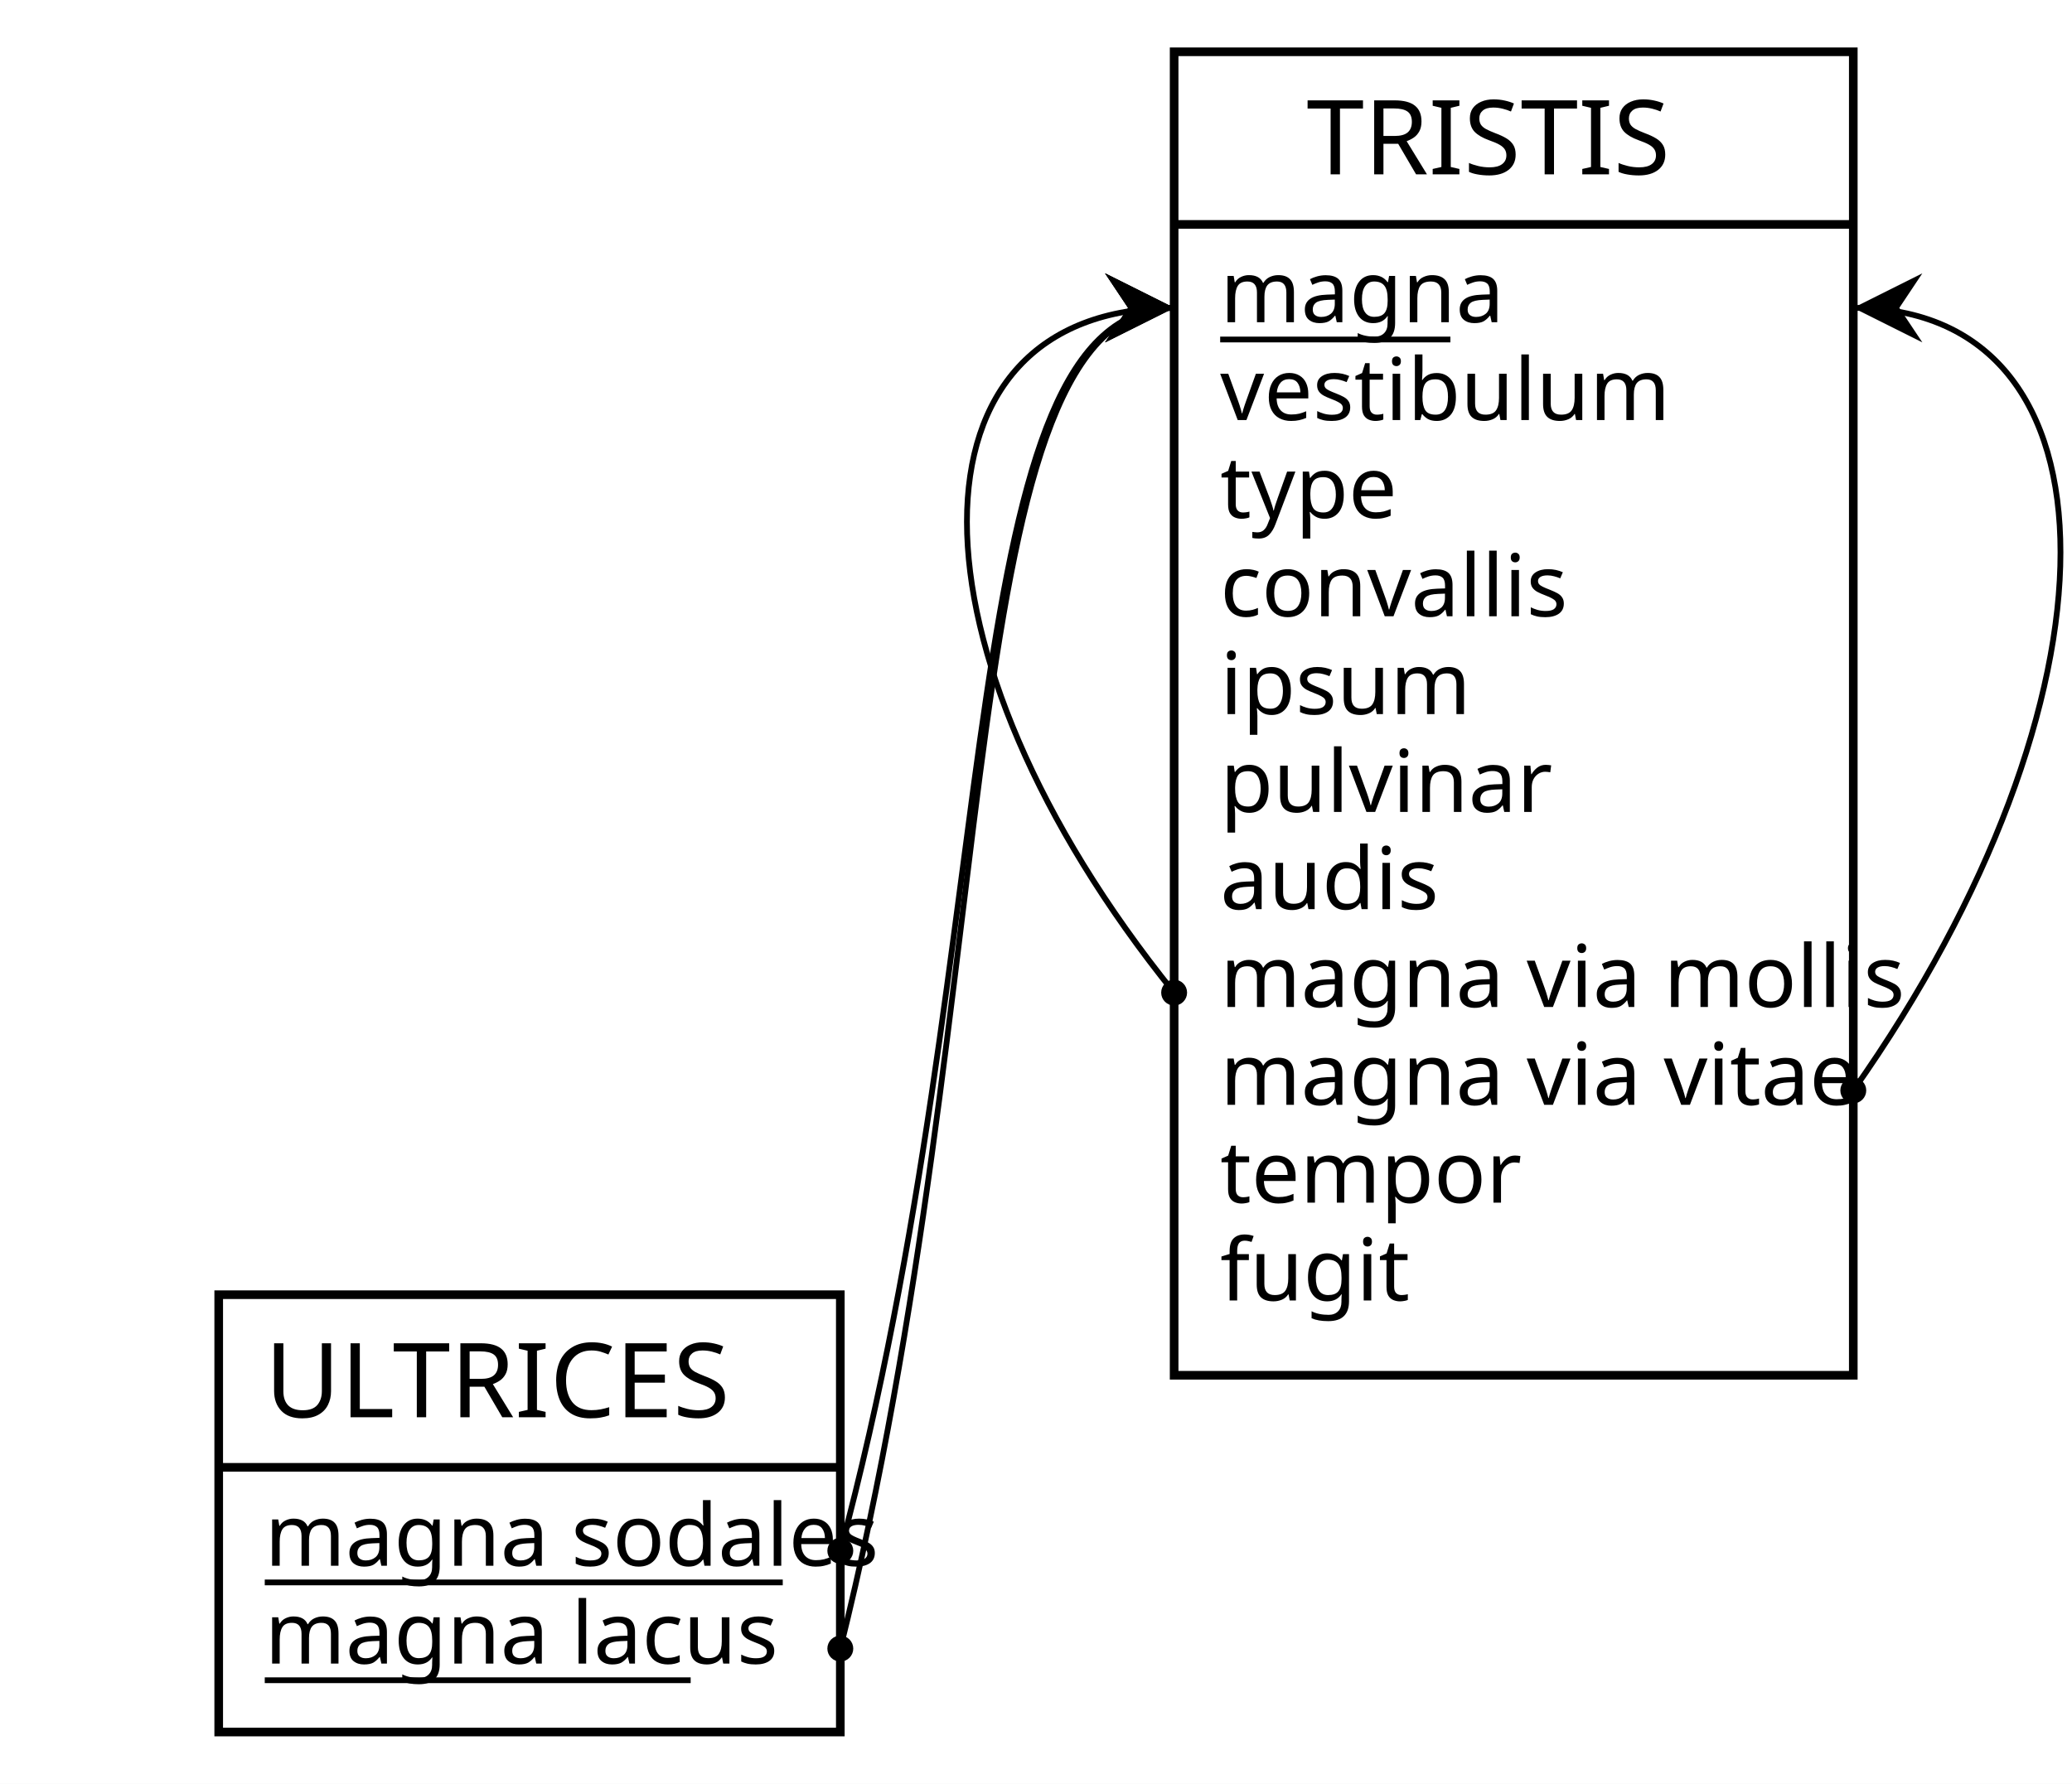
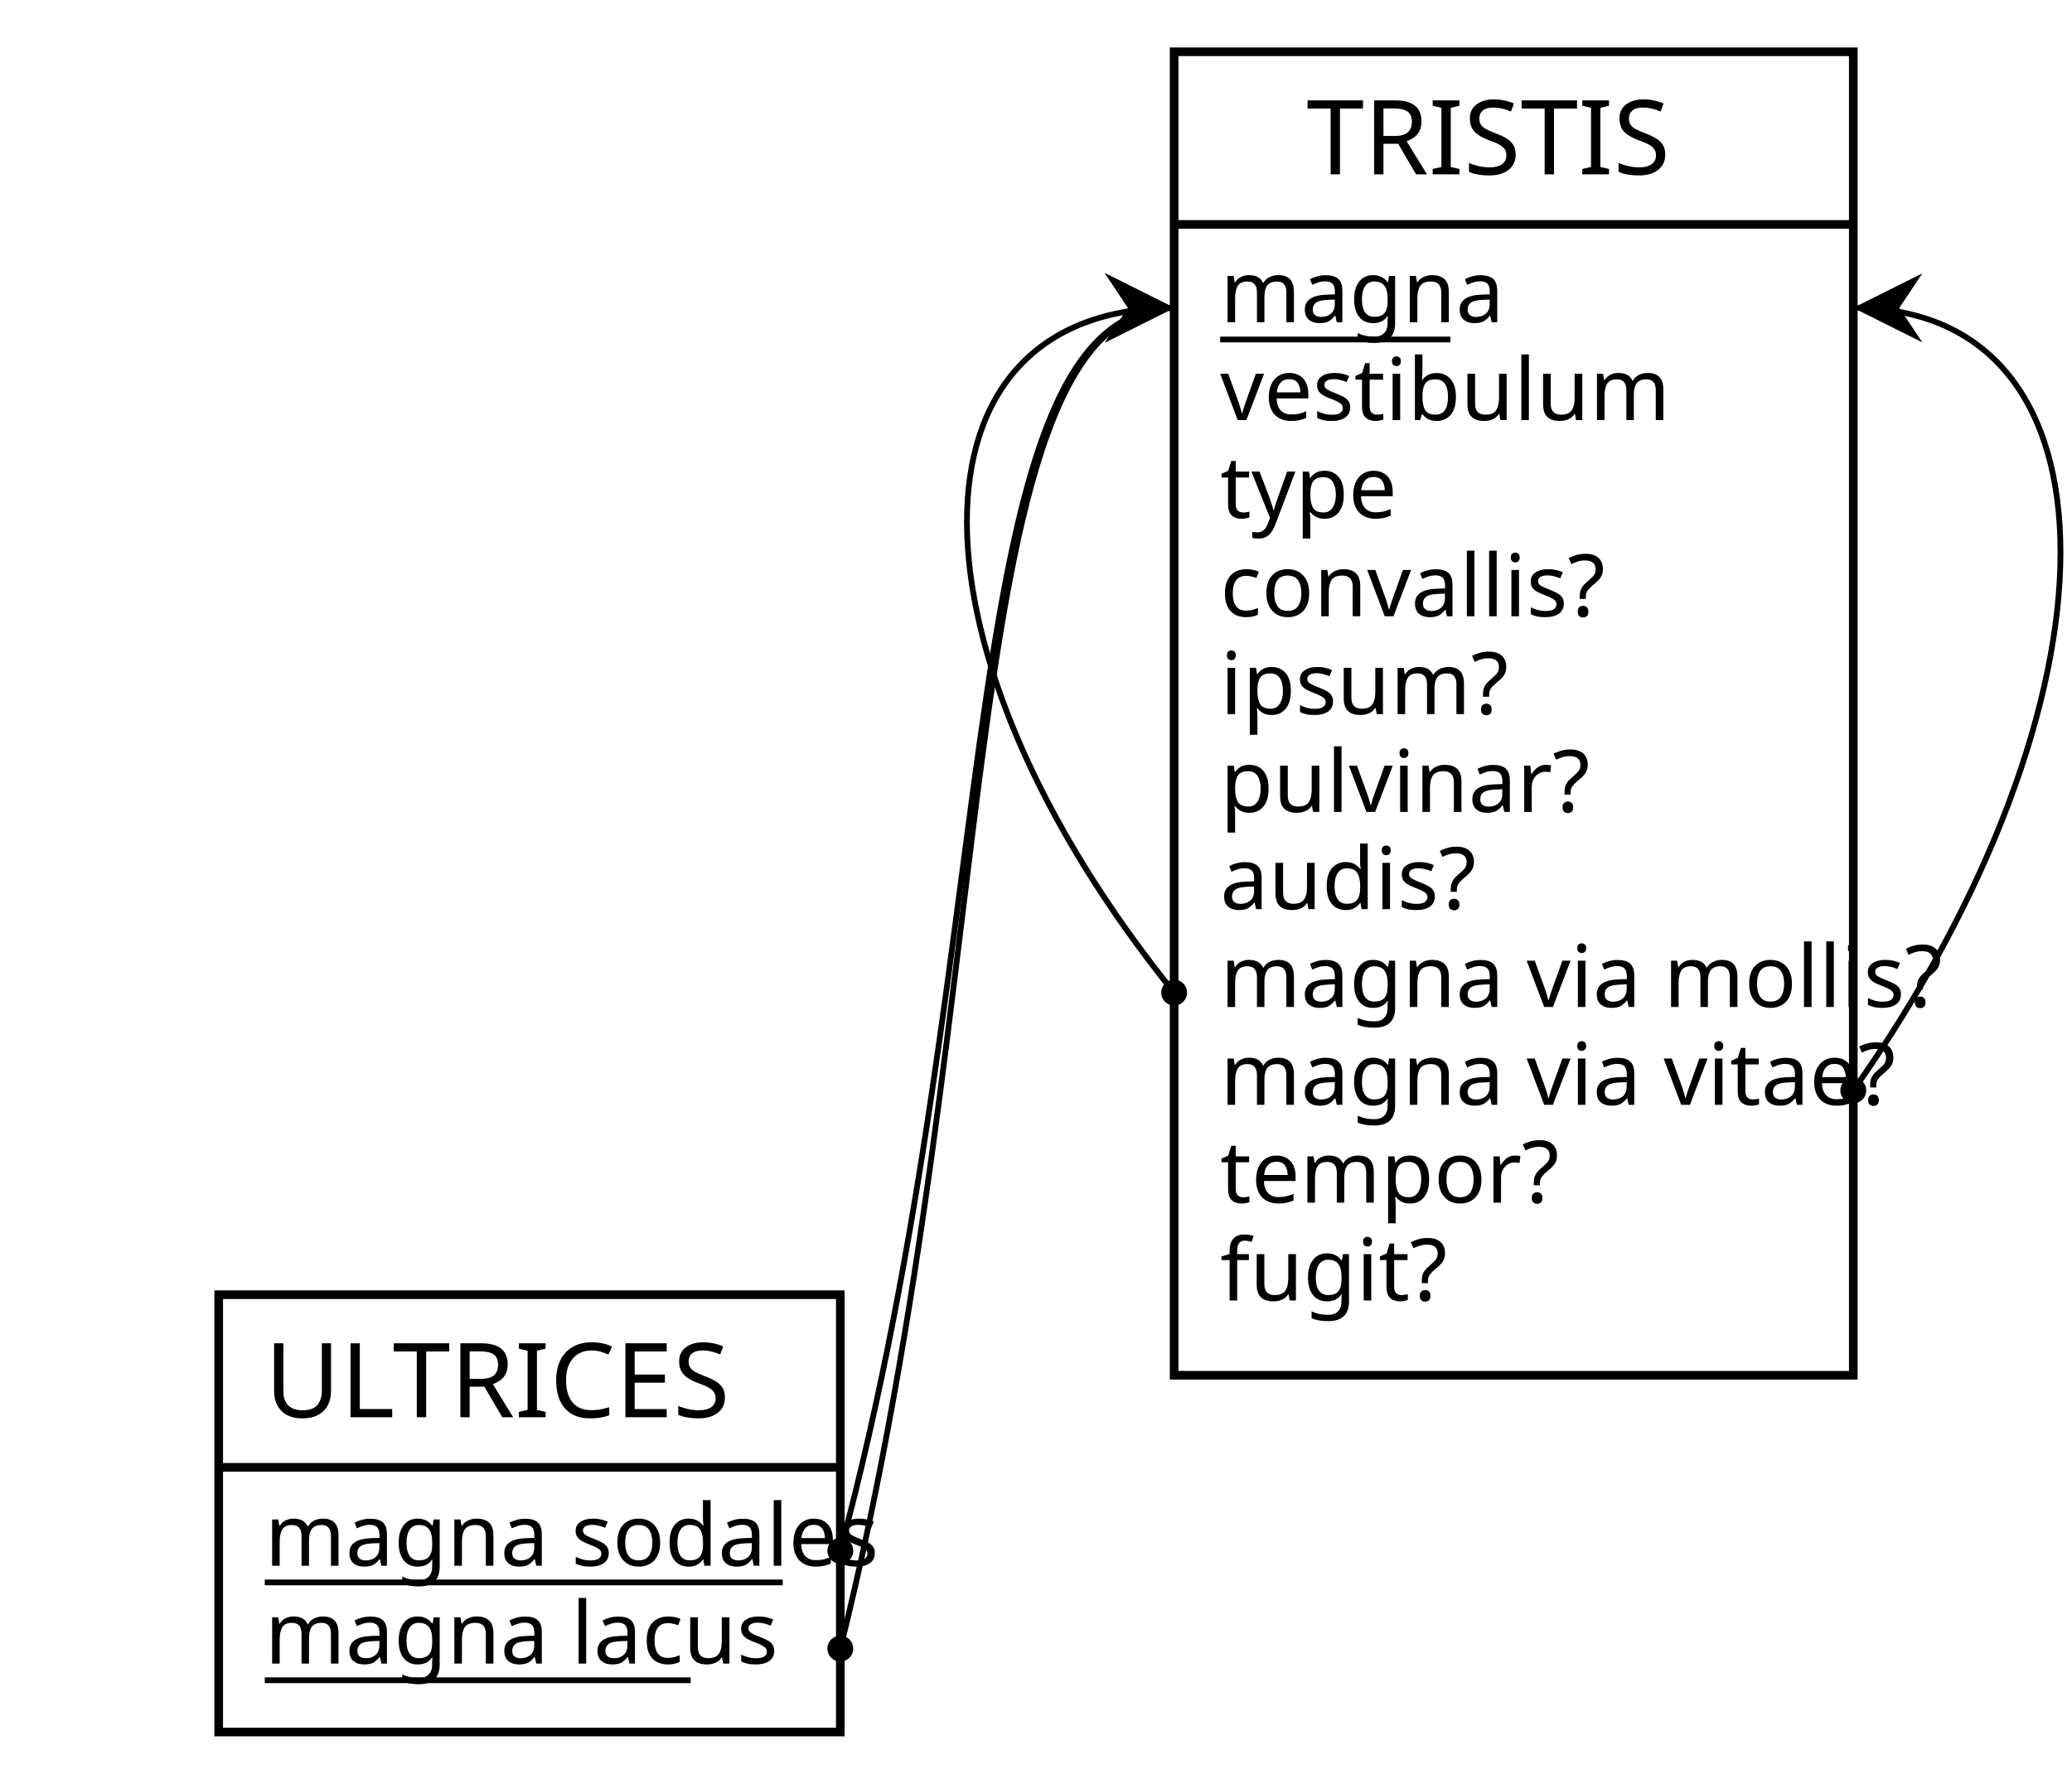
<svg xmlns="http://www.w3.org/2000/svg" width="360" height="310" viewBox="0 0 360 310">
  <rect id="frame" x="0" y="0" width="360" height="310" fill="#FFFFFF" stroke="none" stroke-width="0" />
  <g>
    <g>
      <rect x="204" y="9" width="118" height="30" fill="#FFFFFF" stroke="none" stroke-width="0" opacity="1" />
      <rect x="204" y="39" width="118" height="200" fill="#FFFFFF" stroke="none" stroke-width="0" opacity="1" />
      <rect x="204" y="9" width="118" height="230" fill="none" stroke="#000000" stroke-width="1.5" opacity="1" />
      <line x1="204" y1="39" x2="322" y2="39" stroke="#000000" stroke-width="1.5" />
    </g>
    <text x="227" y="30.3" fill="#000000" font-family="Copperplate" font-size="18">TRISTIS</text>
    <text x="212" y="56" fill="#000000" font-family="Gill Sans" font-size="15">magna</text>
    <line x1="212" y1="59" x2="252" y2="59" stroke="#000000" stroke-width="1" />
    <text x="212" y="73" fill="#000000" font-family="Gill Sans" font-size="15">vestibulum</text>
    <text x="212" y="90" fill="#000000" font-family="Gill Sans" font-size="15">type</text>
-     <text x="212" y="107.1" fill="#000000" font-family="Gill Sans" font-size="15">convallis</text>
-     <text x="212" y="124.1" fill="#000000" font-family="Gill Sans" font-size="15">ipsum</text>
-     <text x="212" y="141.1" fill="#000000" font-family="Gill Sans" font-size="15">pulvinar</text>
-     <text x="212" y="158" fill="#000000" font-family="Gill Sans" font-size="15">audis</text>
-     <text x="212" y="175" fill="#000000" font-family="Gill Sans" font-size="15">magna via mollis</text>
-     <text x="212" y="192" fill="#000000" font-family="Gill Sans" font-size="15">magna via vitae</text>
-     <text x="212" y="209" fill="#000000" font-family="Gill Sans" font-size="15">tempor</text>
-     <text x="212" y="226" fill="#000000" font-family="Gill Sans" font-size="15">fugit</text>
+     <text x="212" y="107.1" fill="#000000" font-family="Gill Sans" font-size="15">convallis?</text>
+     <text x="212" y="124.1" fill="#000000" font-family="Gill Sans" font-size="15">ipsum?</text>
+     <text x="212" y="141.1" fill="#000000" font-family="Gill Sans" font-size="15">pulvinar?</text>
+     <text x="212" y="158" fill="#000000" font-family="Gill Sans" font-size="15">audis?</text>
+     <text x="212" y="175" fill="#000000" font-family="Gill Sans" font-size="15">magna via mollis?</text>
+     <text x="212" y="192" fill="#000000" font-family="Gill Sans" font-size="15">magna via vitae?</text>
+     <text x="212" y="209" fill="#000000" font-family="Gill Sans" font-size="15">tempor?</text>
+     <text x="212" y="226" fill="#000000" font-family="Gill Sans" font-size="15">fugit?</text>
  </g>
  <g>
    <g>
      <rect x="38" y="225" width="108" height="30" fill="#FFFFFF" stroke="none" stroke-width="0" opacity="1" />
      <rect x="38" y="255" width="108" height="46" fill="#FFFFFF" stroke="none" stroke-width="0" opacity="1" />
      <rect x="38" y="225" width="108" height="76" fill="none" stroke="#000000" stroke-width="1.5" opacity="1" />
      <line x1="38" y1="255" x2="146" y2="255" stroke="#000000" stroke-width="1.5" />
    </g>
    <text x="46" y="246.3" fill="#000000" font-family="Copperplate" font-size="18">ULTRICES</text>
    <text x="46" y="272.1" fill="#000000" font-family="Gill Sans" font-size="15">magna sodales</text>
    <line x1="46" y1="275" x2="136" y2="275" stroke="#000000" stroke-width="1" />
    <text x="46" y="289.1" fill="#000000" font-family="Gill Sans" font-size="15">magna lacus</text>
    <line x1="46" y1="292" x2="120" y2="292" stroke="#000000" stroke-width="1" />
  </g>
  <path d="M204 172.5 C156 113 156 53.5 204 53.5" fill="none" stroke="#000000" stroke-width="1" />
  <polygon points="204 53.5 192 59.5 196 53.5 192 47.5" fill="#000000" stroke-width="0" />
  <circle cx="204" cy="172.5" r="1.5" stroke="#000000" stroke-width="1.5" fill="#000000" />
  <path d="M322 189.5 C370 121.5 370 53.5 322 53.5" fill="none" stroke="#000000" stroke-width="1" />
  <polygon points="322 53.5 334 47.5 330 53.5 334 59.5" fill="#000000" stroke-width="0" />
  <circle cx="322" cy="189.5" r="1.5" stroke="#000000" stroke-width="1.5" fill="#000000" />
  <path d="M146 269.5 C175 161.5 165.33 53.5 204 53.5" fill="none" stroke="#000000" stroke-width="1" />
  <polygon points="204 53.5 192 59.5 196 53.5 192 47.5" fill="#000000" stroke-width="0" />
  <circle cx="146" cy="269.5" r="1.5" stroke="#000000" stroke-width="1.5" fill="#000000" />
  <path d="M146 286.5 C175 170 165.33 53.5 204 53.5" fill="none" stroke="#000000" stroke-width="1" />
  <polygon points="204 53.5 192 59.5 196 53.5 192 47.5" fill="#000000" stroke-width="0" />
  <circle cx="146" cy="286.5" r="1.5" stroke="#000000" stroke-width="1.5" fill="#000000" />
</svg>
